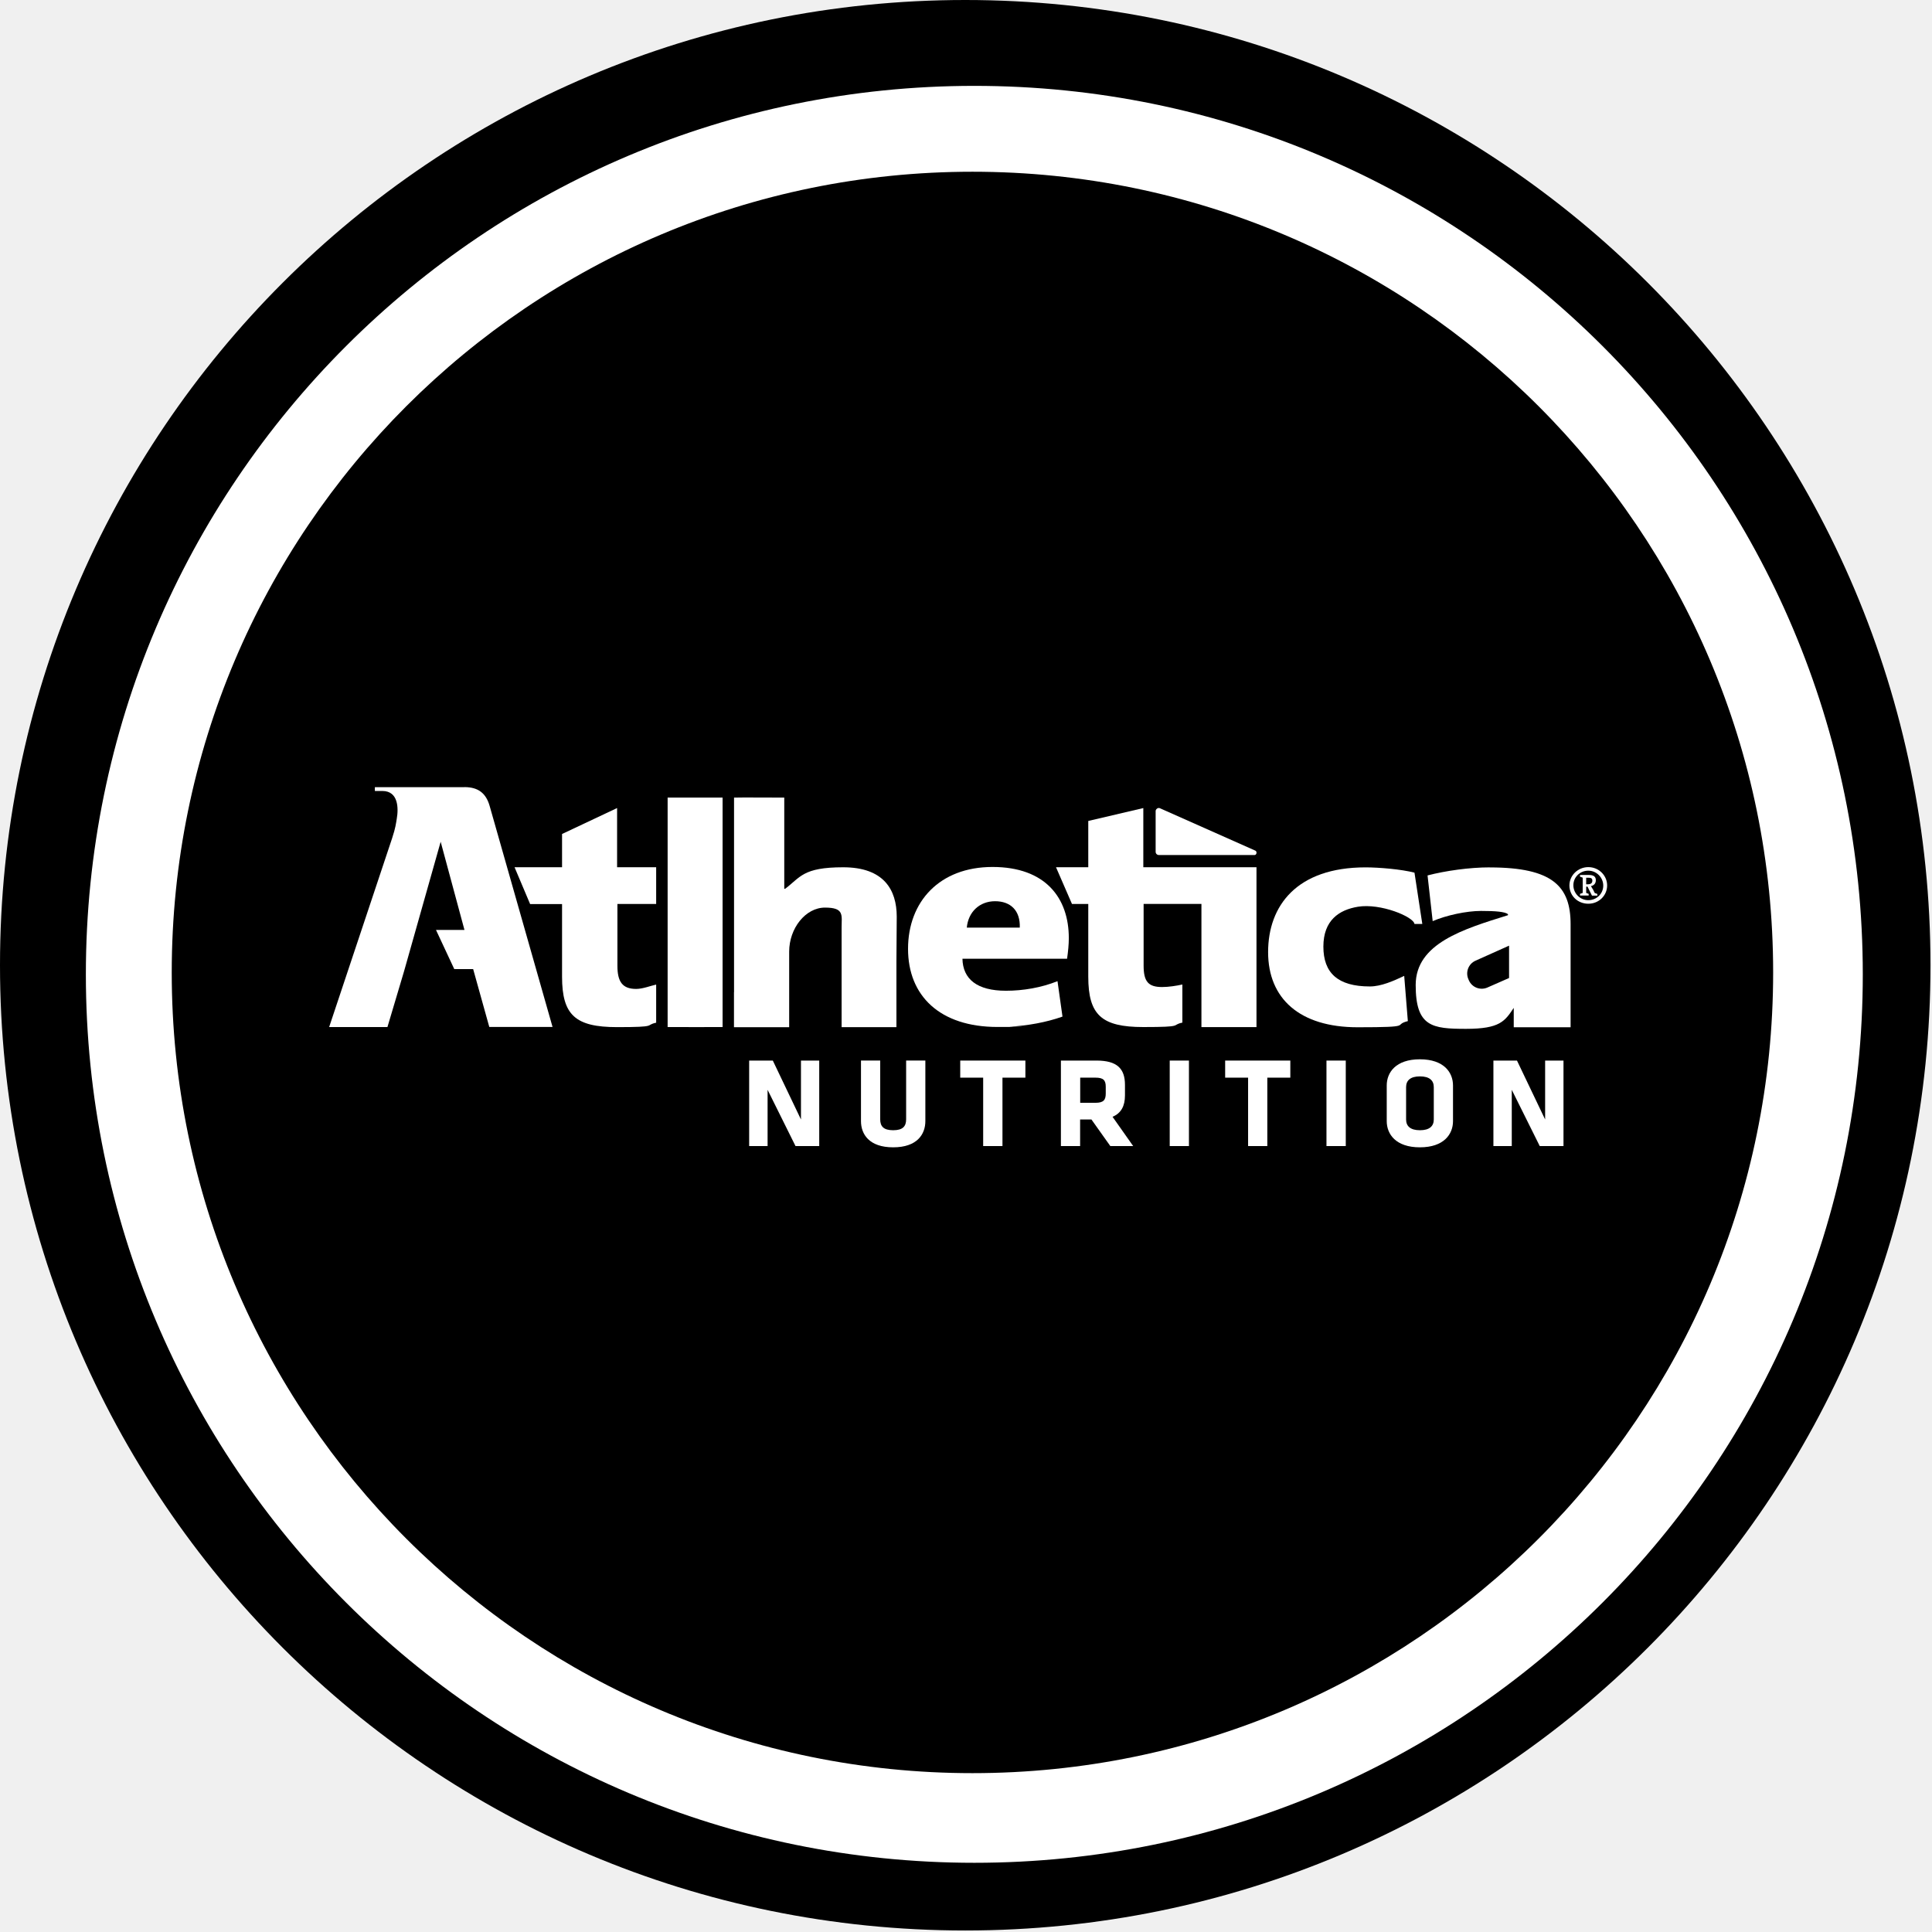
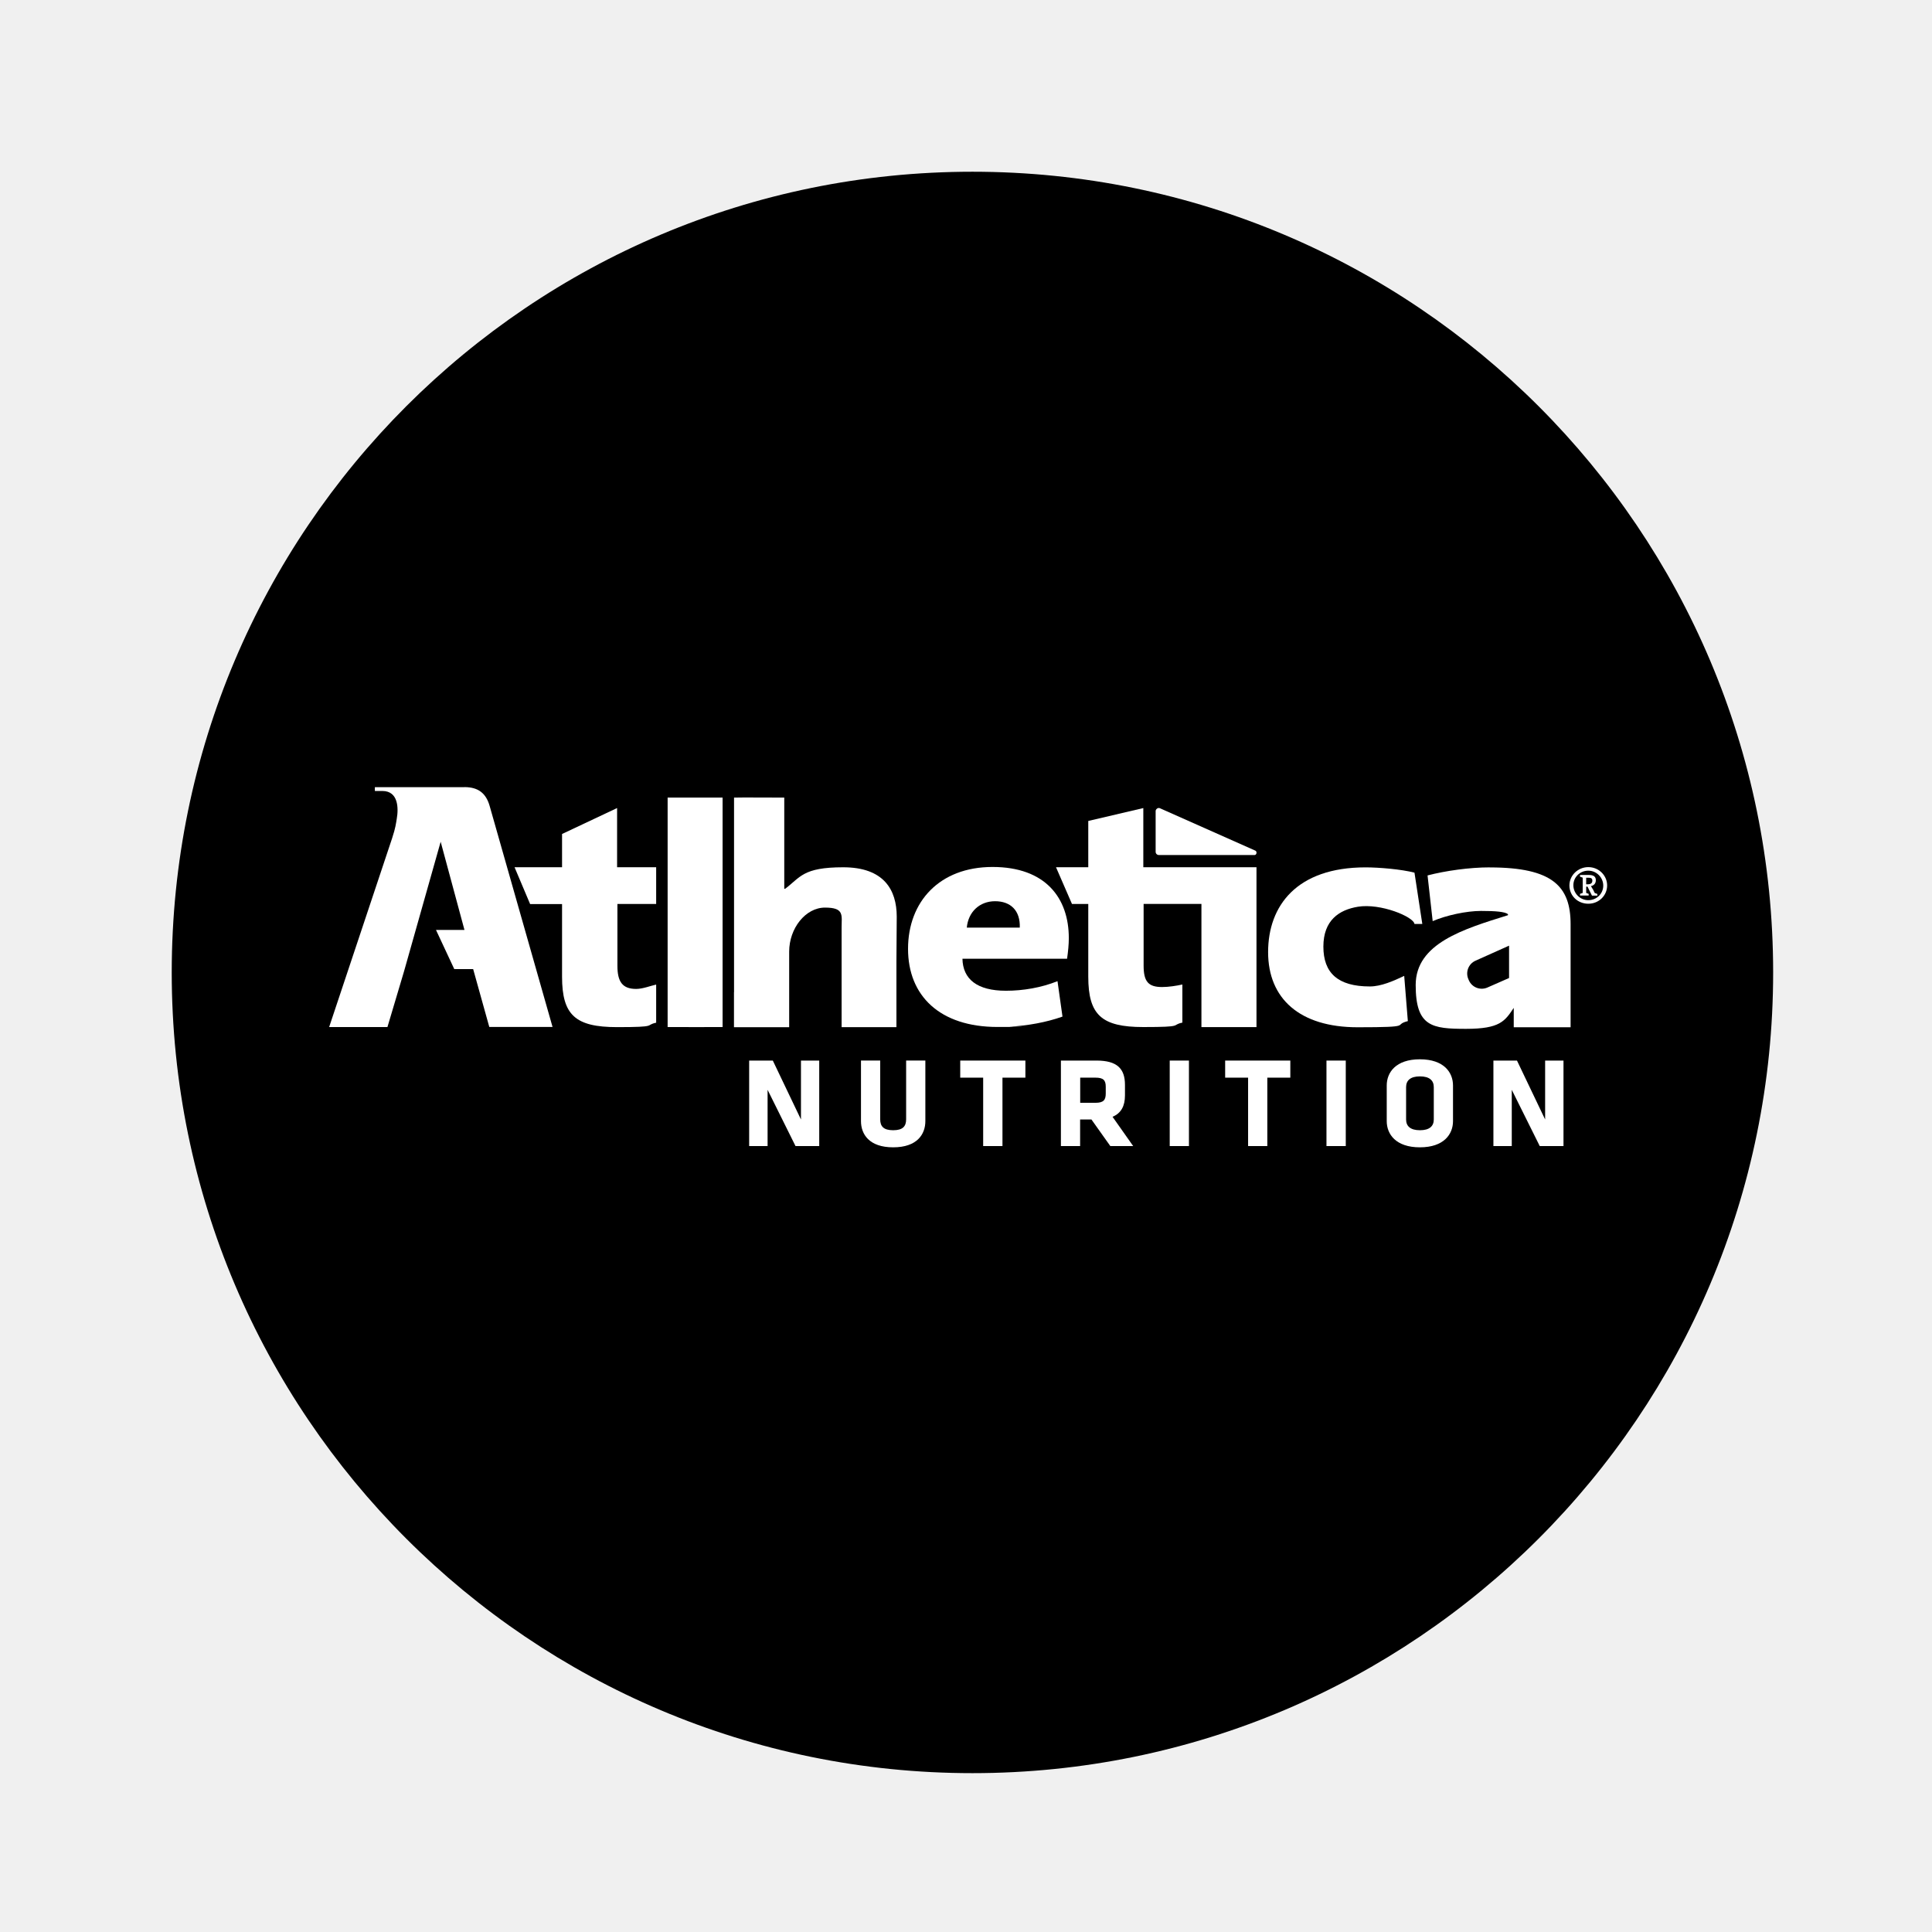
<svg xmlns="http://www.w3.org/2000/svg" preserveAspectRatio="none" overflow="visible" style="display: block;" width="135" height="135" viewBox="0 0 135 135" fill="none">
  <g id="Avatar">
-     <circle id="Ellipse 4" cx="67.447" cy="67.447" r="67.447" fill="black" />
-     <circle id="Ellipse 5" cx="68.082" cy="68.082" r="62.082" fill="white" />
    <circle id="Ellipse 6" cx="67.95" cy="67.95" r="55.95" fill="black" />
    <g id="Logo Atlhetica">
      <path fill-rule="evenodd" clip-rule="evenodd" d="M43.12 56.463L39.274 58.276V60.597H35.954L37.042 63.172H39.274V68.251C39.274 70.931 40.209 71.771 43.12 71.771C46.032 71.771 45.021 71.638 45.85 71.462V68.798C45.447 68.887 44.91 69.102 44.452 69.102C43.49 69.102 43.142 68.599 43.142 67.478V63.167H45.85V60.598H43.12V56.463Z" fill="white" />
      <path fill-rule="evenodd" clip-rule="evenodd" d="M46.651 71.765C48.203 71.776 49.276 71.765 50.491 71.765V55.733H46.651V71.765Z" fill="white" />
      <path fill-rule="evenodd" clip-rule="evenodd" d="M70.534 71.742C71.799 71.67 73.109 71.439 74.242 71.035L73.894 68.56C72.761 69.013 71.501 69.229 70.291 69.229C68.269 69.229 67.279 68.411 67.252 66.991H74.563C74.635 66.477 74.684 66.002 74.684 65.548C74.684 62.752 73.06 60.58 69.352 60.58C65.644 60.58 63.45 63.012 63.45 66.3C63.45 69.588 65.677 71.76 69.7 71.76C73.722 71.76 70.253 71.754 70.534 71.738V71.742ZM69.528 62.973C70.612 62.973 71.302 63.62 71.258 64.819H67.556C67.656 63.724 68.446 62.973 69.534 62.973H69.528Z" fill="white" />
      <path fill-rule="evenodd" clip-rule="evenodd" d="M98.125 68.189C97.379 68.543 96.506 68.929 95.722 68.929C93.473 68.929 92.472 67.979 92.472 66.144C92.472 64.31 93.567 63.575 94.887 63.359C96.468 63.099 98.778 64.061 98.838 64.564H99.385L98.838 60.978C97.927 60.74 96.357 60.608 95.418 60.608C90.61 60.608 88.61 63.288 88.61 66.531C88.61 69.775 90.814 71.781 94.86 71.781C98.905 71.781 97.263 71.632 98.374 71.35L98.12 68.19L98.125 68.189Z" fill="white" />
      <path fill-rule="evenodd" clip-rule="evenodd" d="M32.449 55.005H26.194V55.27H26.719C27.83 55.27 27.857 56.459 27.724 57.215C27.669 57.536 27.647 57.818 27.399 58.574L23 71.765H27.073L28.194 68.002L28.277 67.715L30.792 58.818L32.455 64.98H30.465L31.742 67.715H33.062L34.19 71.76H38.61L34.217 56.326C33.963 55.425 33.416 55 32.454 55L32.449 55.005Z" fill="white" />
      <path fill-rule="evenodd" clip-rule="evenodd" d="M62.638 71.775V67.222L62.66 64.055C62.66 62.165 61.748 60.602 58.919 60.602C56.089 60.602 55.935 61.303 54.862 62.104H54.801V55.733C54.702 55.733 51.491 55.716 51.292 55.733V69.333C51.298 69.333 51.287 69.333 51.287 69.333V71.775H55.144V66.497C55.144 64.872 56.282 63.419 57.647 63.419C59.013 63.419 58.808 63.95 58.808 64.828V71.774H62.637L62.638 71.775Z" fill="white" />
      <path fill-rule="evenodd" clip-rule="evenodd" d="M110.984 60.591C110.261 60.591 109.664 61.166 109.664 61.873C109.664 62.58 110.233 63.149 110.984 63.149C111.736 63.149 112.3 62.563 112.3 61.873C112.3 61.182 111.73 60.591 110.984 60.591ZM110.984 62.901C110.404 62.901 109.94 62.42 109.94 61.856C109.94 61.292 110.404 60.839 110.984 60.839C111.565 60.839 112.029 61.32 112.029 61.884C112.029 62.448 111.565 62.901 110.984 62.901Z" fill="white" />
      <path fill-rule="evenodd" clip-rule="evenodd" d="M111.294 62.128L111.167 61.918C111.377 61.873 111.51 61.736 111.51 61.503C111.51 61.271 111.378 61.139 111.018 61.139H110.405V61.26L110.593 61.327V62.393L110.405 62.459V62.575H111.008V62.459L110.836 62.393V61.957H110.93L111.239 62.581H111.615V62.465L111.433 62.399L111.301 62.128H111.295L111.294 62.128ZM110.835 61.332H111.007C111.195 61.332 111.266 61.393 111.266 61.536C111.266 61.68 111.189 61.791 110.941 61.791H110.835V61.332Z" fill="white" />
      <path fill-rule="evenodd" clip-rule="evenodd" d="M87.798 71.781V60.597H79.89V56.464L76.044 57.365V60.598H73.789L74.906 63.167H76.044V68.246C76.044 70.925 76.978 71.766 79.889 71.766C82.801 71.766 81.785 71.633 82.619 71.456V68.793C82.216 68.882 81.658 68.97 81.204 68.97C80.243 68.97 79.911 68.594 79.911 67.472V63.162H83.951V71.771H87.797L87.798 71.781Z" fill="white" />
      <path fill-rule="evenodd" clip-rule="evenodd" d="M104.105 60.608C102.674 60.608 101.011 60.845 99.751 61.171L100.11 64.365C101.061 63.956 102.47 63.652 103.487 63.652C104.504 63.652 105.15 63.706 105.371 63.878V63.95C102.27 64.917 98.922 65.917 98.922 68.829C98.922 71.742 100.066 71.891 102.442 71.891C104.818 71.891 105.155 71.349 105.774 70.426V71.78H109.747V64.58C109.747 61.95 108.509 60.612 104.11 60.612L104.105 60.608ZM105.448 68.339L103.939 69.002C103.442 69.223 102.861 69.002 102.64 68.505L102.607 68.428C102.386 67.93 102.607 67.35 103.104 67.129L105.447 66.079V68.344L105.448 68.339Z" fill="white" />
      <path fill-rule="evenodd" clip-rule="evenodd" d="M87.67 59.745C87.798 59.745 87.859 59.519 87.725 59.442L81.072 56.485L81.011 56.463C80.889 56.435 80.751 56.552 80.751 56.673V59.519C80.751 59.646 80.851 59.745 80.978 59.745H87.67Z" fill="white" />
      <path fill-rule="evenodd" clip-rule="evenodd" d="M55.968 78.225L54.001 74.108H52.348V80.082H53.636V76.152L55.587 80.082H57.244V74.108H55.968V78.225Z" fill="white" />
      <path fill-rule="evenodd" clip-rule="evenodd" d="M63.317 78.213C63.317 78.7 63.085 78.976 62.411 78.976C61.737 78.976 61.505 78.7 61.505 78.213V74.107H60.162V78.34C60.162 79.247 60.725 80.17 62.411 80.17C64.096 80.17 64.66 79.247 64.66 78.34V74.107H63.317V78.213Z" fill="white" />
      <path fill-rule="evenodd" clip-rule="evenodd" d="M67.097 75.302H68.7V80.082H70.048V75.302H71.65V74.108H67.097V75.302Z" fill="white" />
      <path fill-rule="evenodd" clip-rule="evenodd" d="M78.608 76.539V75.804C78.608 74.683 78.072 74.108 76.618 74.108H74.132V80.082H75.474V78.225H76.265L77.585 80.082H79.182L77.74 78.037C78.342 77.783 78.608 77.285 78.608 76.539ZM77.265 76.406C77.265 76.854 77.121 77.059 76.547 77.059H75.48V75.302H76.547C77.094 75.302 77.265 75.478 77.265 75.932V76.406Z" fill="white" />
      <path d="M83.078 74.108H81.735V80.082H83.078V74.108Z" fill="white" />
      <path fill-rule="evenodd" clip-rule="evenodd" d="M85.609 75.302H87.212V80.082H88.555V75.302H90.162V74.108H85.609V75.302Z" fill="white" />
      <path d="M94.037 74.108H92.688V80.082H94.037V74.108Z" fill="white" />
      <path fill-rule="evenodd" clip-rule="evenodd" d="M99.215 74.019C97.529 74.019 96.899 74.942 96.899 75.848V78.34C96.899 79.247 97.53 80.17 99.215 80.17C100.899 80.17 101.53 79.247 101.53 78.34V75.848C101.53 74.942 100.899 74.019 99.215 74.019ZM100.187 78.225C100.187 78.689 99.888 78.976 99.22 78.976C98.551 78.976 98.252 78.689 98.252 78.225V75.964C98.252 75.5 98.551 75.213 99.22 75.213C99.888 75.213 100.187 75.5 100.187 75.964V78.225Z" fill="white" />
      <path fill-rule="evenodd" clip-rule="evenodd" d="M107.967 78.225L106 74.108H104.353V80.082H105.636V76.152L107.591 80.082H109.25V74.108H107.967V78.225Z" fill="white" />
    </g>
  </g>
</svg>
